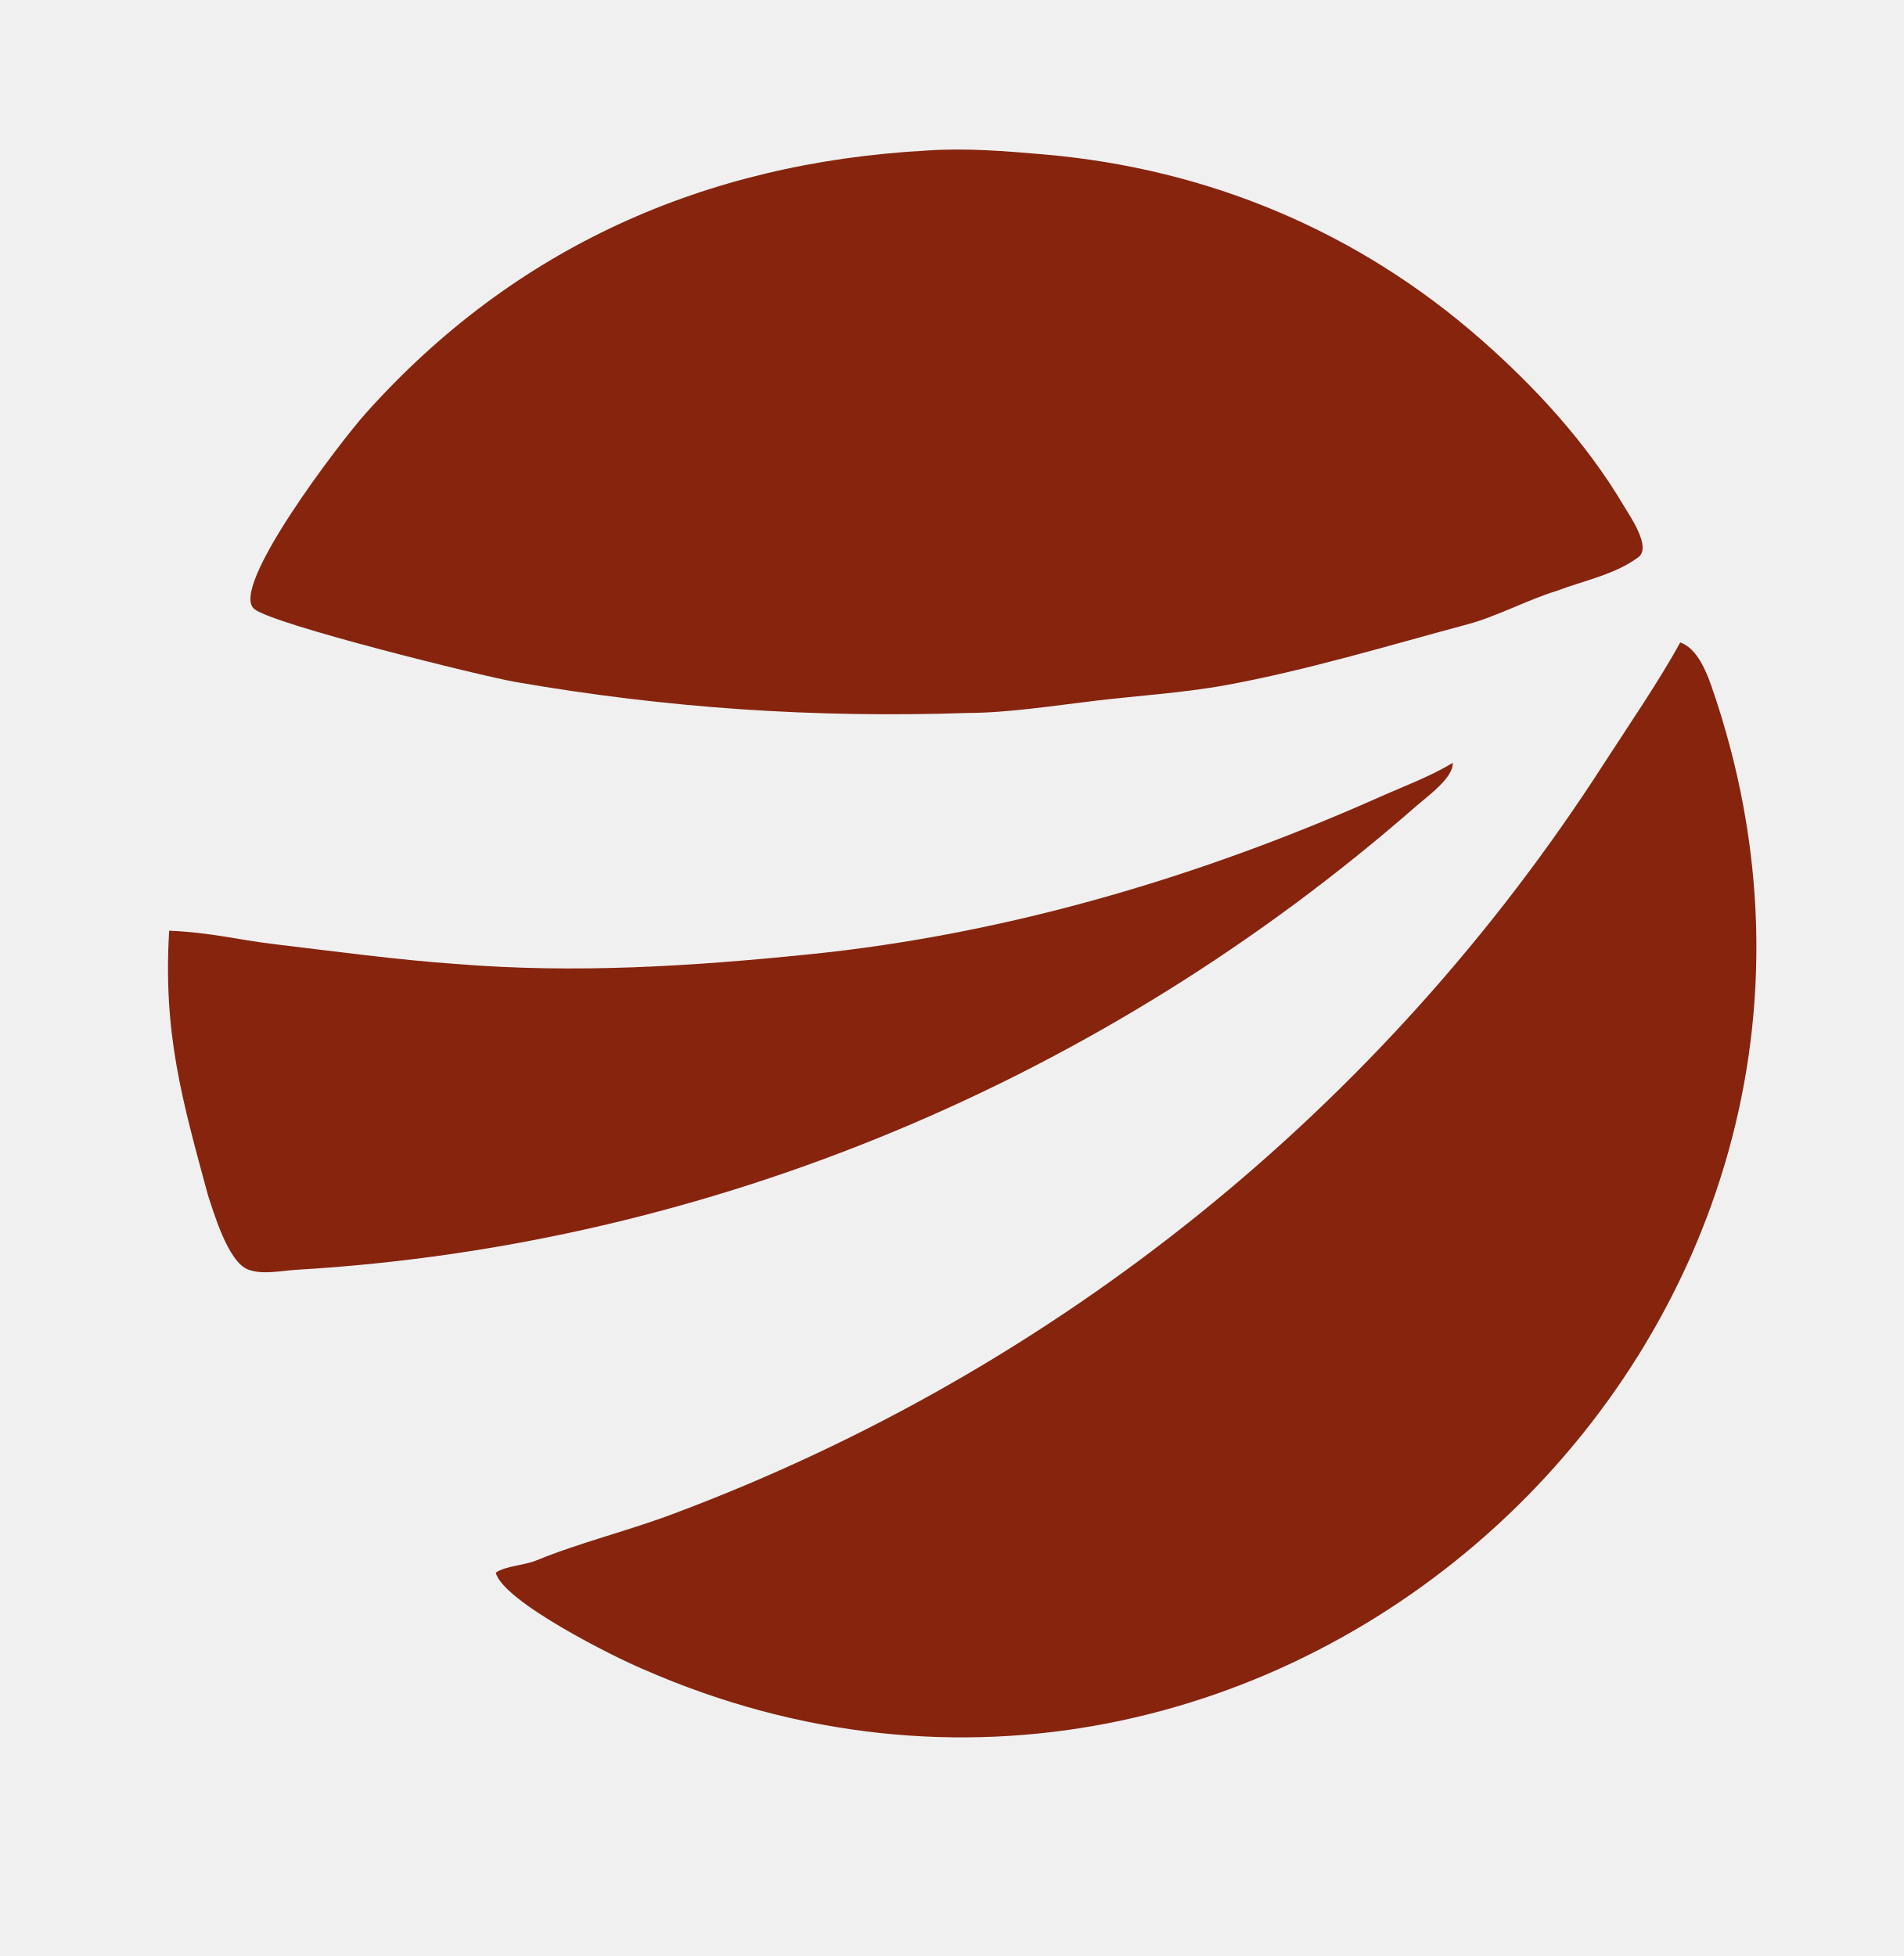
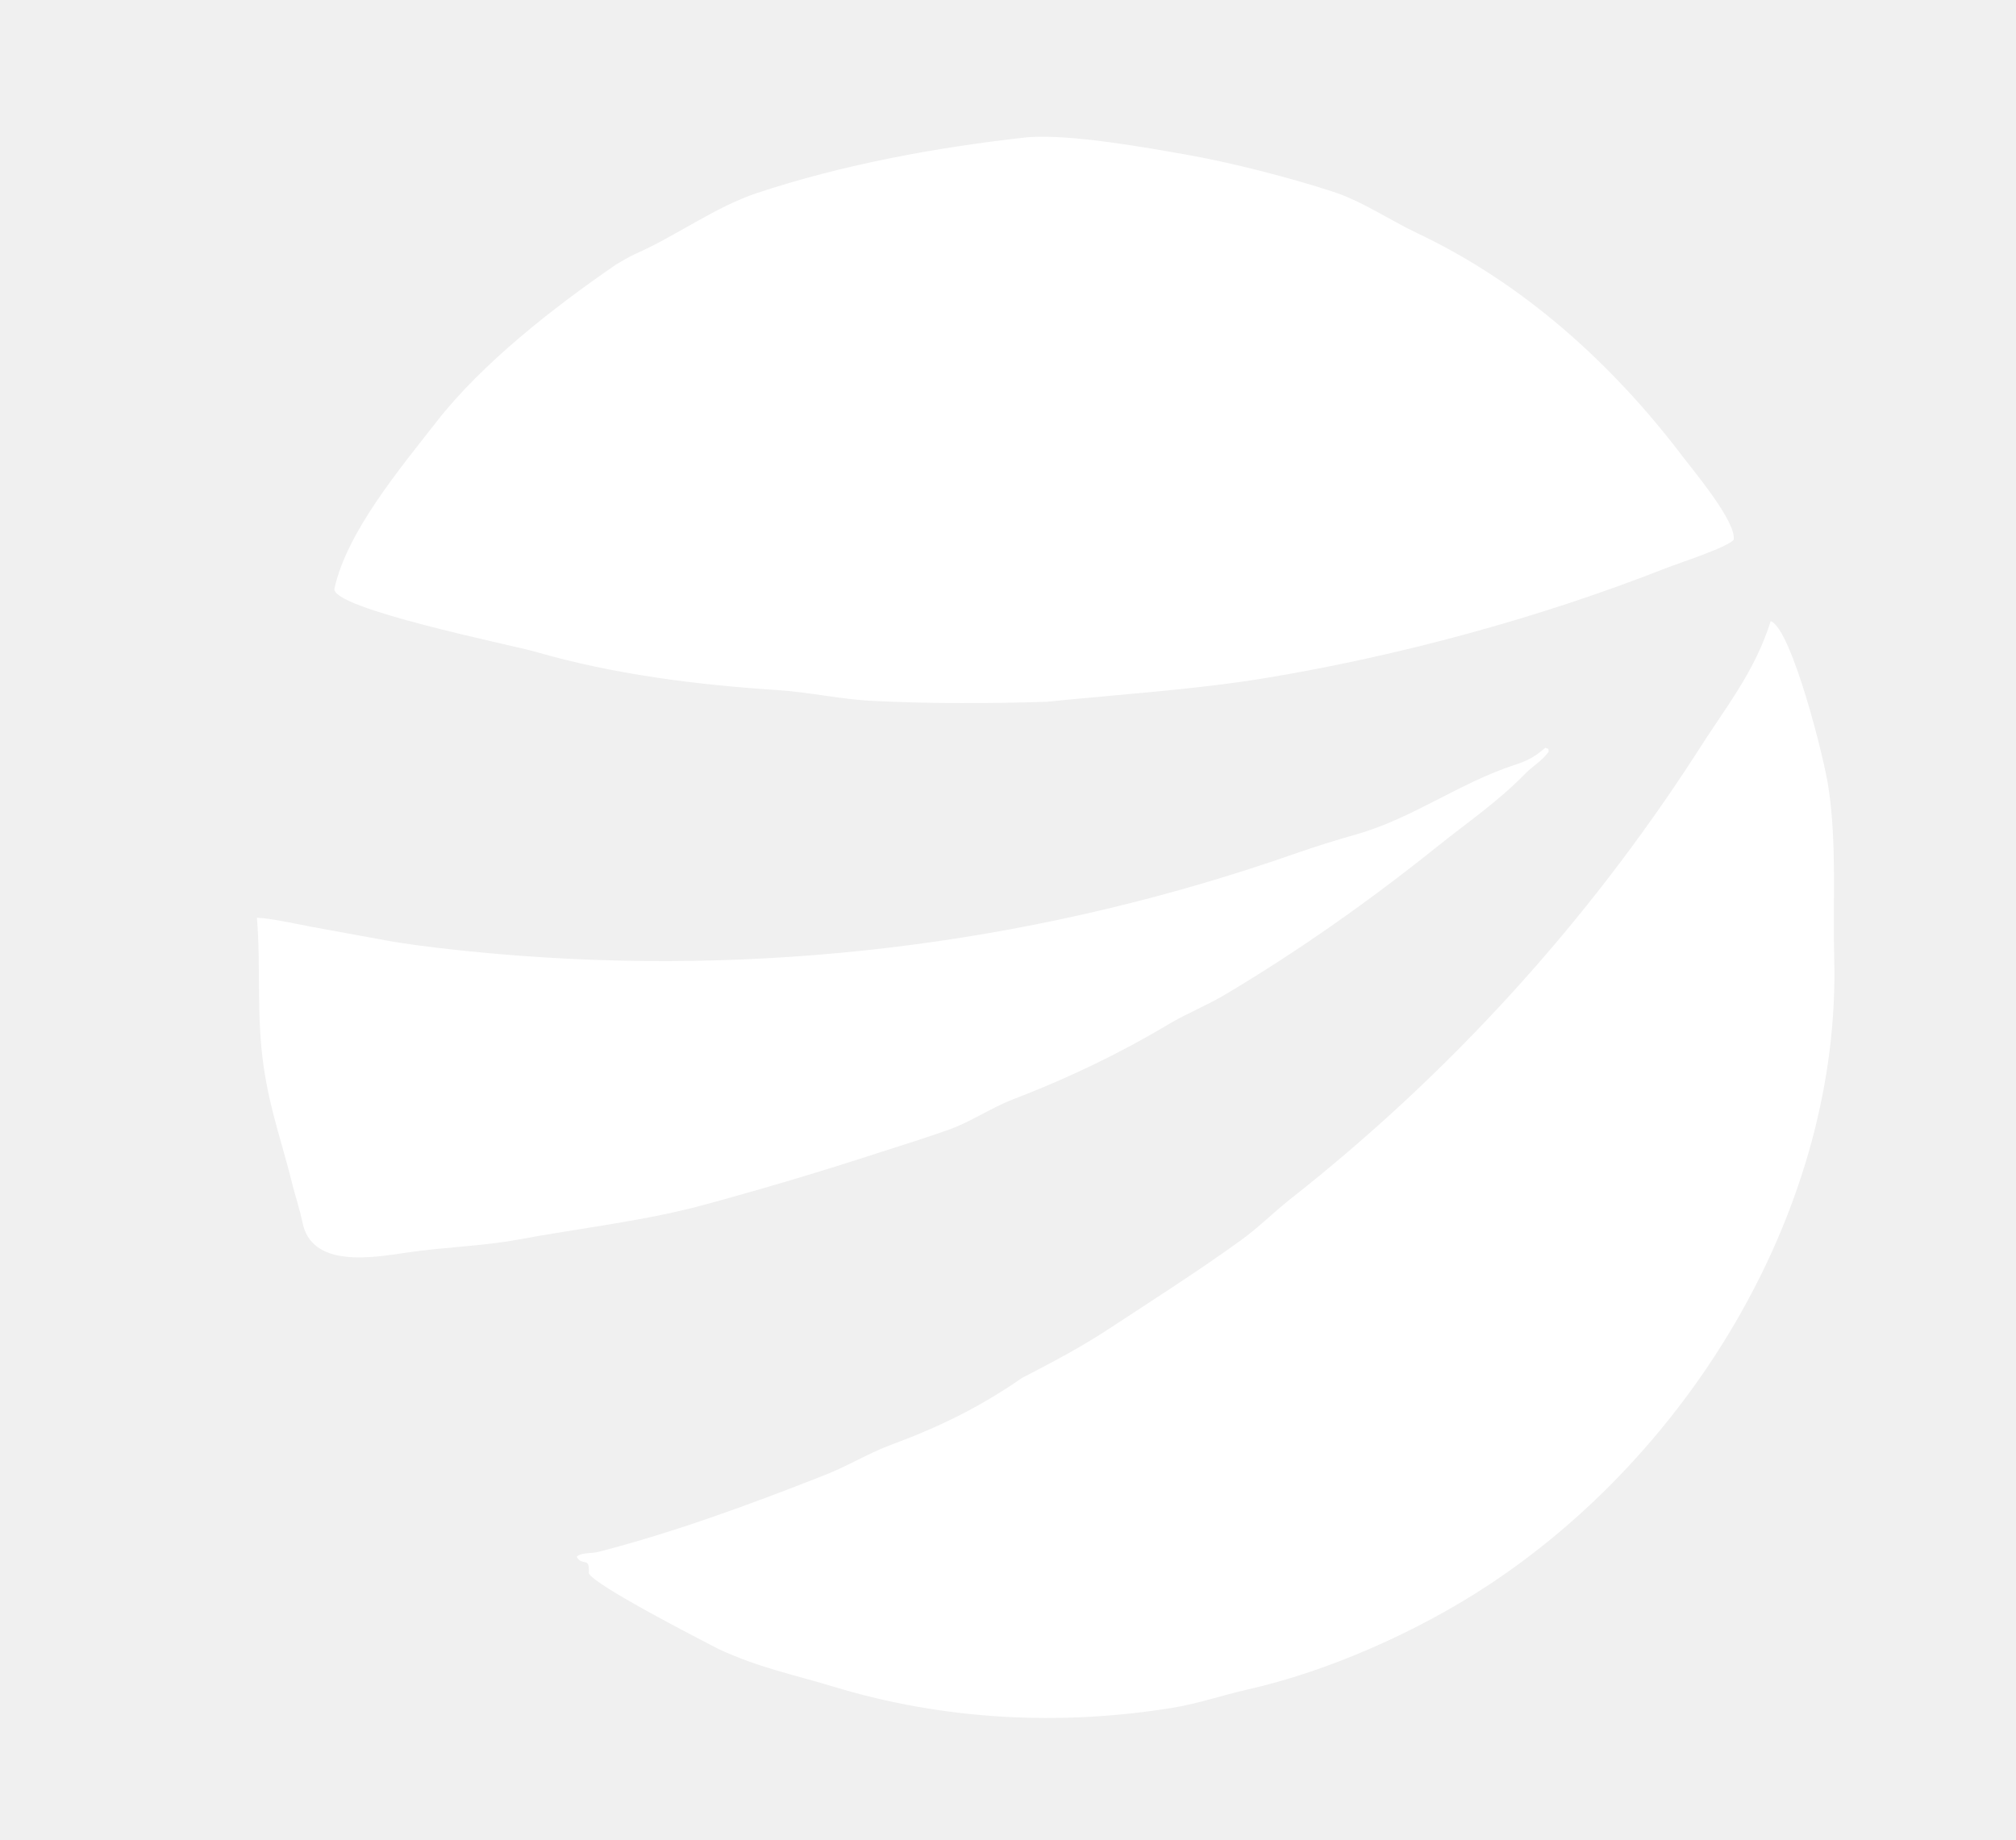
- <svg xmlns="http://www.w3.org/2000/svg" width="108" height="111" viewBox="0 0 108 111" fill="none">
-   <path d="M52.524 8.546L52.607 8.54C54.851 8.391 57.026 8.573 59.238 8.764C68.516 9.566 77.016 13.109 84.028 19.268C87.134 21.996 90.027 25.153 92.138 28.721C92.486 29.309 93.71 31.053 92.954 31.619C91.642 32.604 89.851 32.949 88.322 33.531C86.673 34.034 84.929 34.981 83.279 35.424C78.769 36.635 74.106 38.05 69.522 38.886C67.123 39.322 64.456 39.487 62.035 39.779C59.813 40.047 57.108 40.458 54.918 40.459C46.248 40.751 37.83 40.196 29.195 38.691C27.383 38.375 15.493 35.441 14.424 34.559C12.976 33.364 19.249 25.132 20.771 23.432C29.205 14.017 40.004 9.244 52.524 8.546Z" fill="#87240E" />
-   <path d="M95.331 36.456C96.262 36.784 96.787 38.035 97.102 38.944C109.893 75.761 72.196 110.368 36.542 94.746C34.866 94.053 28.525 90.875 28.128 89.245C28.68 88.864 29.762 88.825 30.4 88.563C32.953 87.516 35.657 86.872 38.236 85.894C59.974 77.757 78.497 62.807 91.037 43.275C92.368 41.222 94.182 38.563 95.331 36.456Z" fill="#87240E" />
-   <path d="M82.422 43.29C82.468 44.137 80.984 45.19 80.359 45.737C62.673 61.218 40.352 70.676 16.843 72.057C15.934 72.11 14.913 72.356 14.082 72.046C12.917 71.61 12.107 68.723 11.809 67.862C10.316 62.361 9.25 58.628 9.598 52.815C12.029 52.923 13.405 53.322 15.63 53.588C18.888 53.976 22.634 54.481 25.878 54.703C32.671 55.256 39.23 54.838 45.976 54.15C57.121 53.014 68.09 49.767 78.305 45.217C79.664 44.612 81.146 44.068 82.422 43.29Z" fill="#87240E" />
+ <svg xmlns="http://www.w3.org/2000/svg" width="80" height="73" viewBox="0 0 80 73" fill="none">
+   <path d="M40.779 5.446C42.498 5.313 45.541 5.863 47.316 6.182C48.954 6.477 51.259 7.073 52.848 7.593C54.019 7.96 55.16 8.743 56.232 9.25C60.438 11.236 63.989 14.438 66.781 18.13C67.169 18.644 68.928 20.727 68.794 21.426C68.521 21.734 66.611 22.35 66.079 22.559C61.069 24.529 55.493 26.039 50.188 26.915C47.414 27.373 44.324 27.563 41.536 27.852C39.276 27.921 36.935 27.931 34.674 27.818C33.418 27.766 32.115 27.469 30.874 27.389C27.606 27.174 24.377 26.771 21.221 25.86C20.306 25.596 13.099 24.144 13.272 23.356C13.766 21.105 15.874 18.595 17.319 16.742C19.147 14.397 21.981 12.194 24.445 10.499C24.686 10.365 24.949 10.193 25.201 10.082C26.79 9.388 28.39 8.209 30.023 7.666C33.452 6.526 37.189 5.842 40.779 5.446Z" fill="white" />
+   <path d="M70.265 24.653C71.101 24.935 72.442 30.296 72.566 31.309C72.891 33.505 72.728 35.798 72.785 37.995C73.062 47.858 67.12 57.64 58.987 62.959C56.24 64.756 52.708 66.332 49.508 67.051C48.547 67.268 47.52 67.616 46.558 67.773C42.064 68.506 37.424 68.266 33.062 66.934C31.462 66.453 30.05 66.168 28.478 65.427C27.735 65.04 23.574 62.908 23.365 62.437C23.409 61.739 23.103 62.185 22.885 61.784C23.044 61.607 23.471 61.66 23.741 61.59C26.757 60.812 29.736 59.718 32.633 58.578C33.516 58.251 34.459 57.674 35.329 57.352C37.286 56.626 38.842 55.868 40.556 54.687C41.781 54.05 42.861 53.489 44.02 52.728C45.766 51.58 47.559 50.441 49.257 49.212C49.921 48.731 50.533 48.123 51.17 47.614C57.507 42.635 62.971 36.636 67.339 29.864C68.472 28.069 69.62 26.698 70.265 24.653Z" fill="white" />
+   <path d="M61.322 29.675L61.44 29.72L61.456 29.834C61.173 30.22 60.845 30.379 60.539 30.692C59.433 31.822 58.28 32.6 57.093 33.551C54.385 35.722 51.609 37.689 48.625 39.467C47.914 39.892 47.082 40.225 46.379 40.645C44.384 41.836 42.357 42.802 40.189 43.634C39.358 43.952 38.507 44.53 37.655 44.832C36.764 45.149 35.845 45.434 34.943 45.725C32.665 46.468 30.369 47.154 28.058 47.784C25.673 48.446 22.978 48.745 20.533 49.2C19.18 49.452 17.57 49.499 16.211 49.701C14.805 49.91 12.331 50.36 11.994 48.469C11.899 48.026 11.74 47.534 11.623 47.088C11.217 45.412 10.726 44.138 10.462 42.324C10.166 40.298 10.357 38.347 10.195 36.42C10.815 36.456 11.648 36.648 12.279 36.767L15.337 37.326C16.769 37.586 19.147 37.822 20.627 37.93C31.079 38.714 41.582 37.325 51.471 33.851C52.218 33.59 53.061 33.33 53.825 33.113C56.067 32.475 57.914 31.07 60.129 30.349C60.639 30.183 60.92 30.023 61.322 29.675Z" fill="white" />
</svg>
